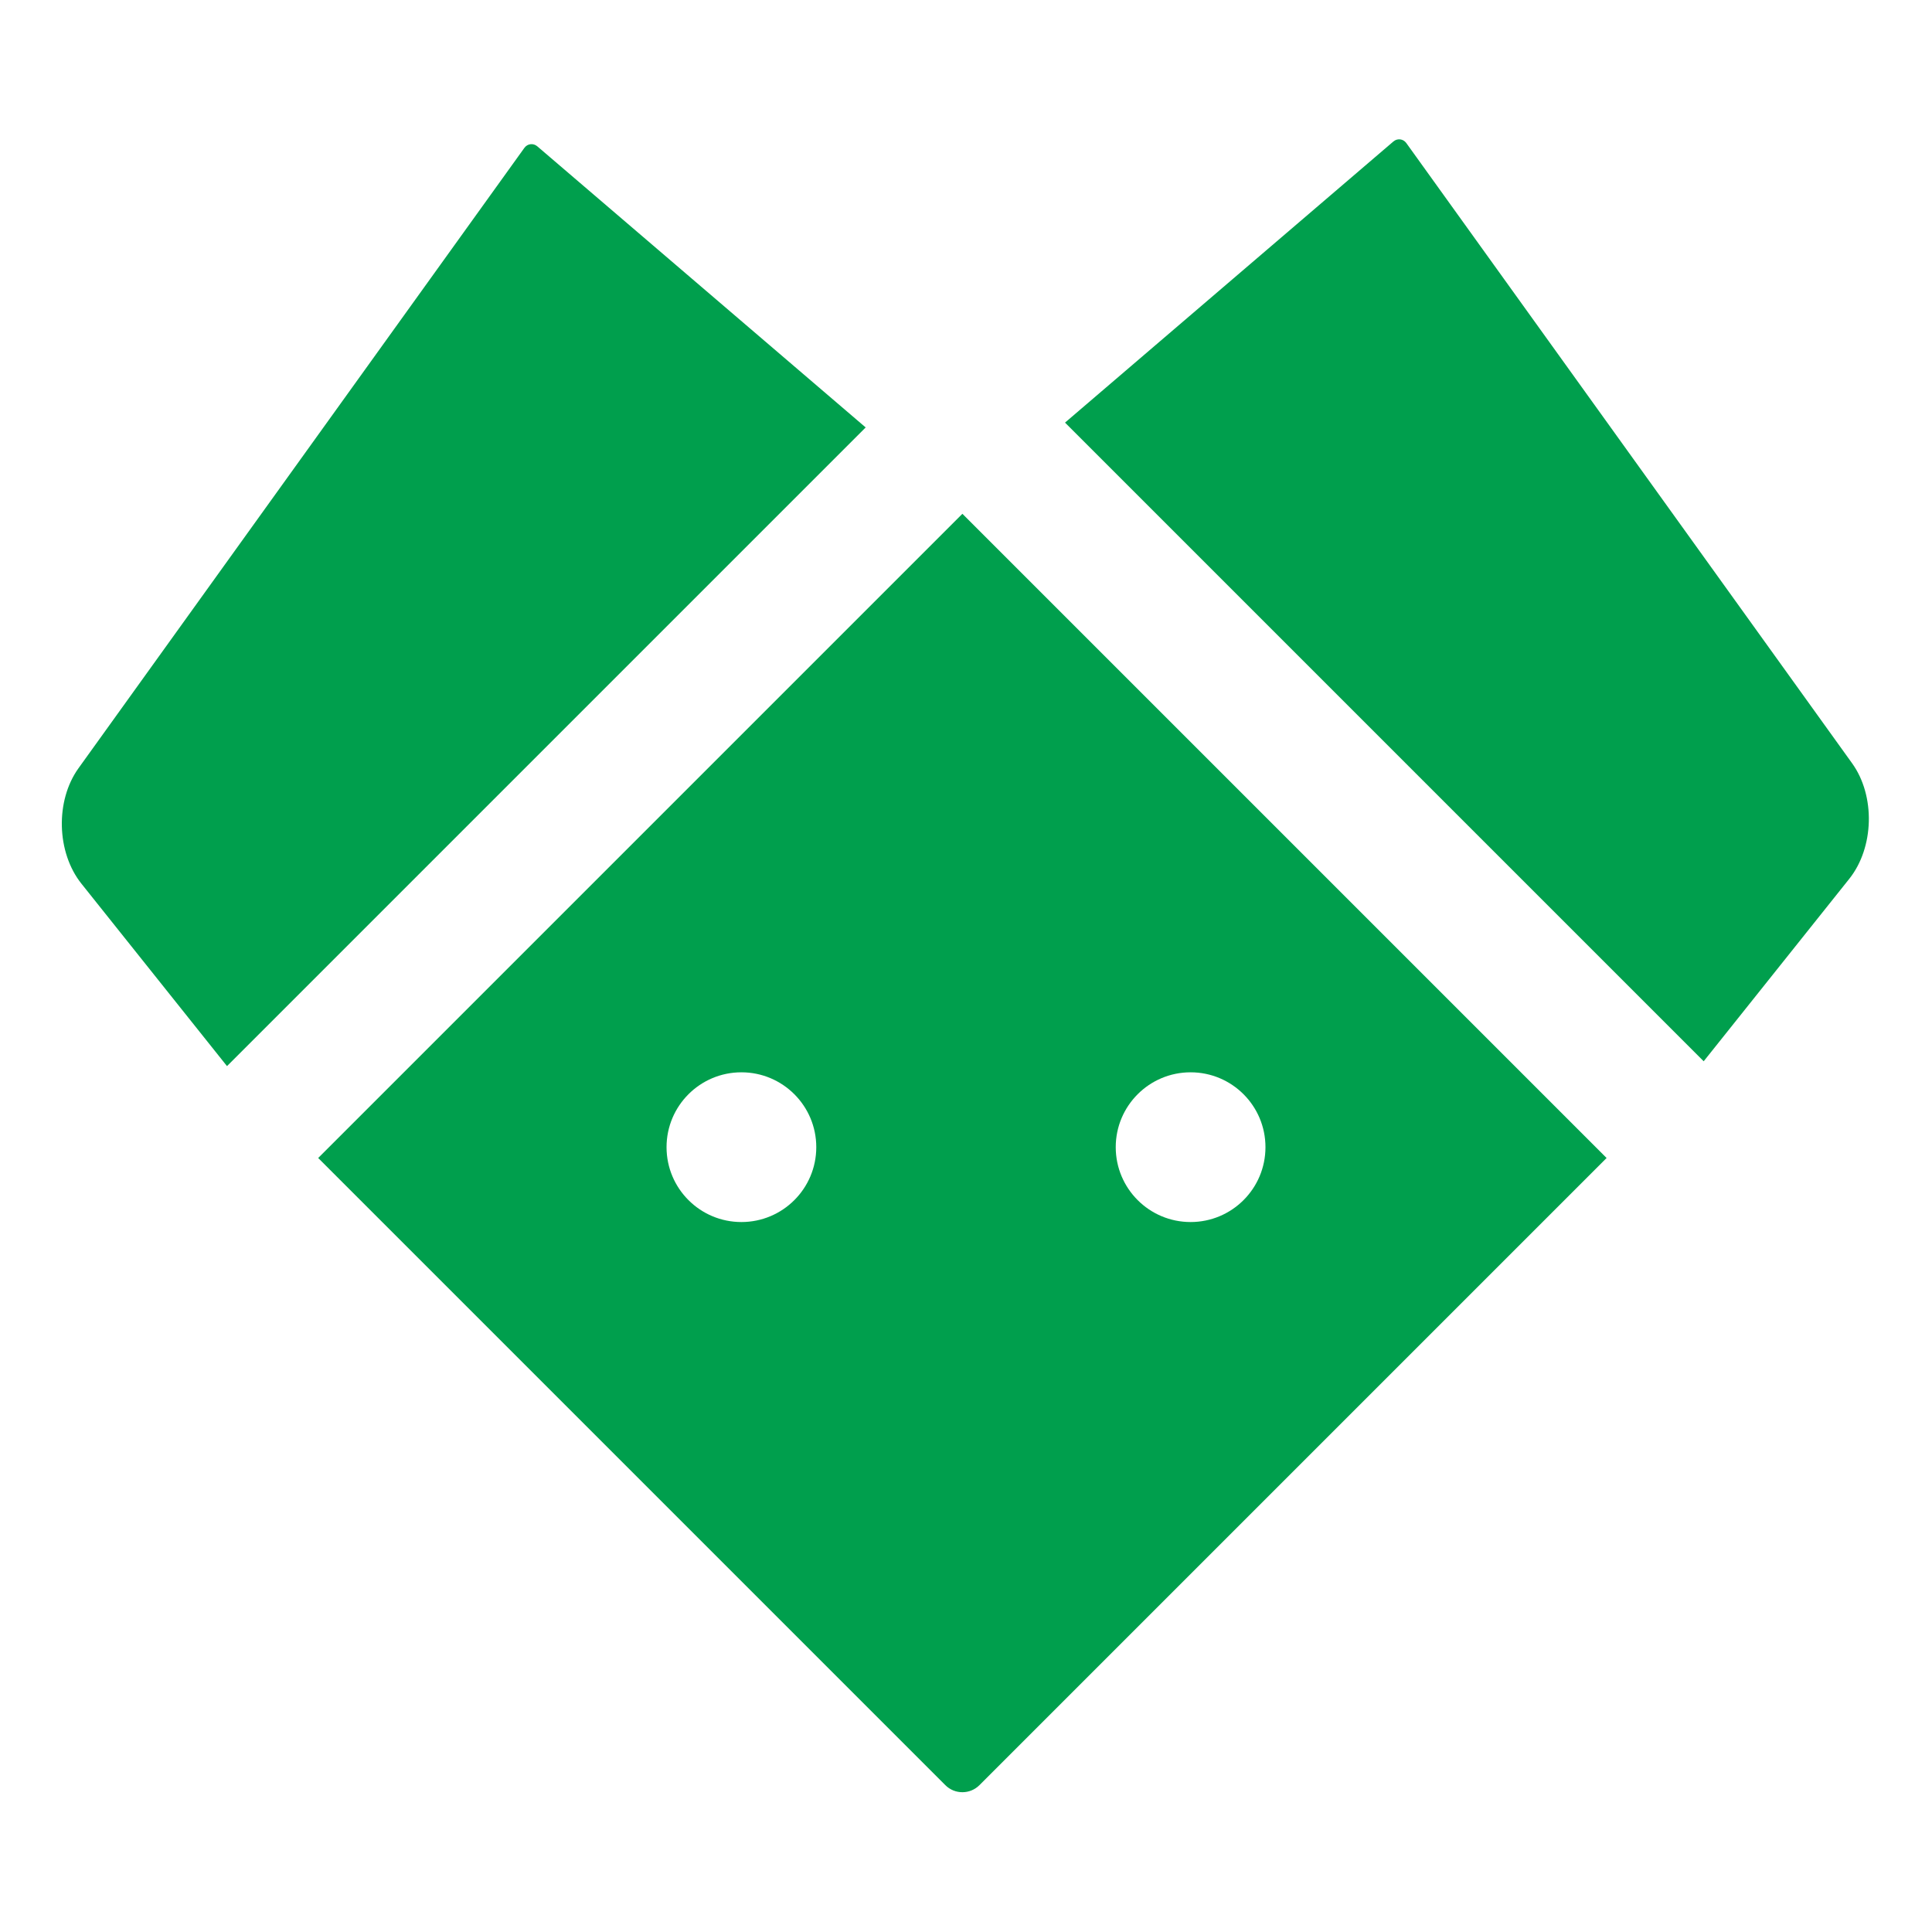
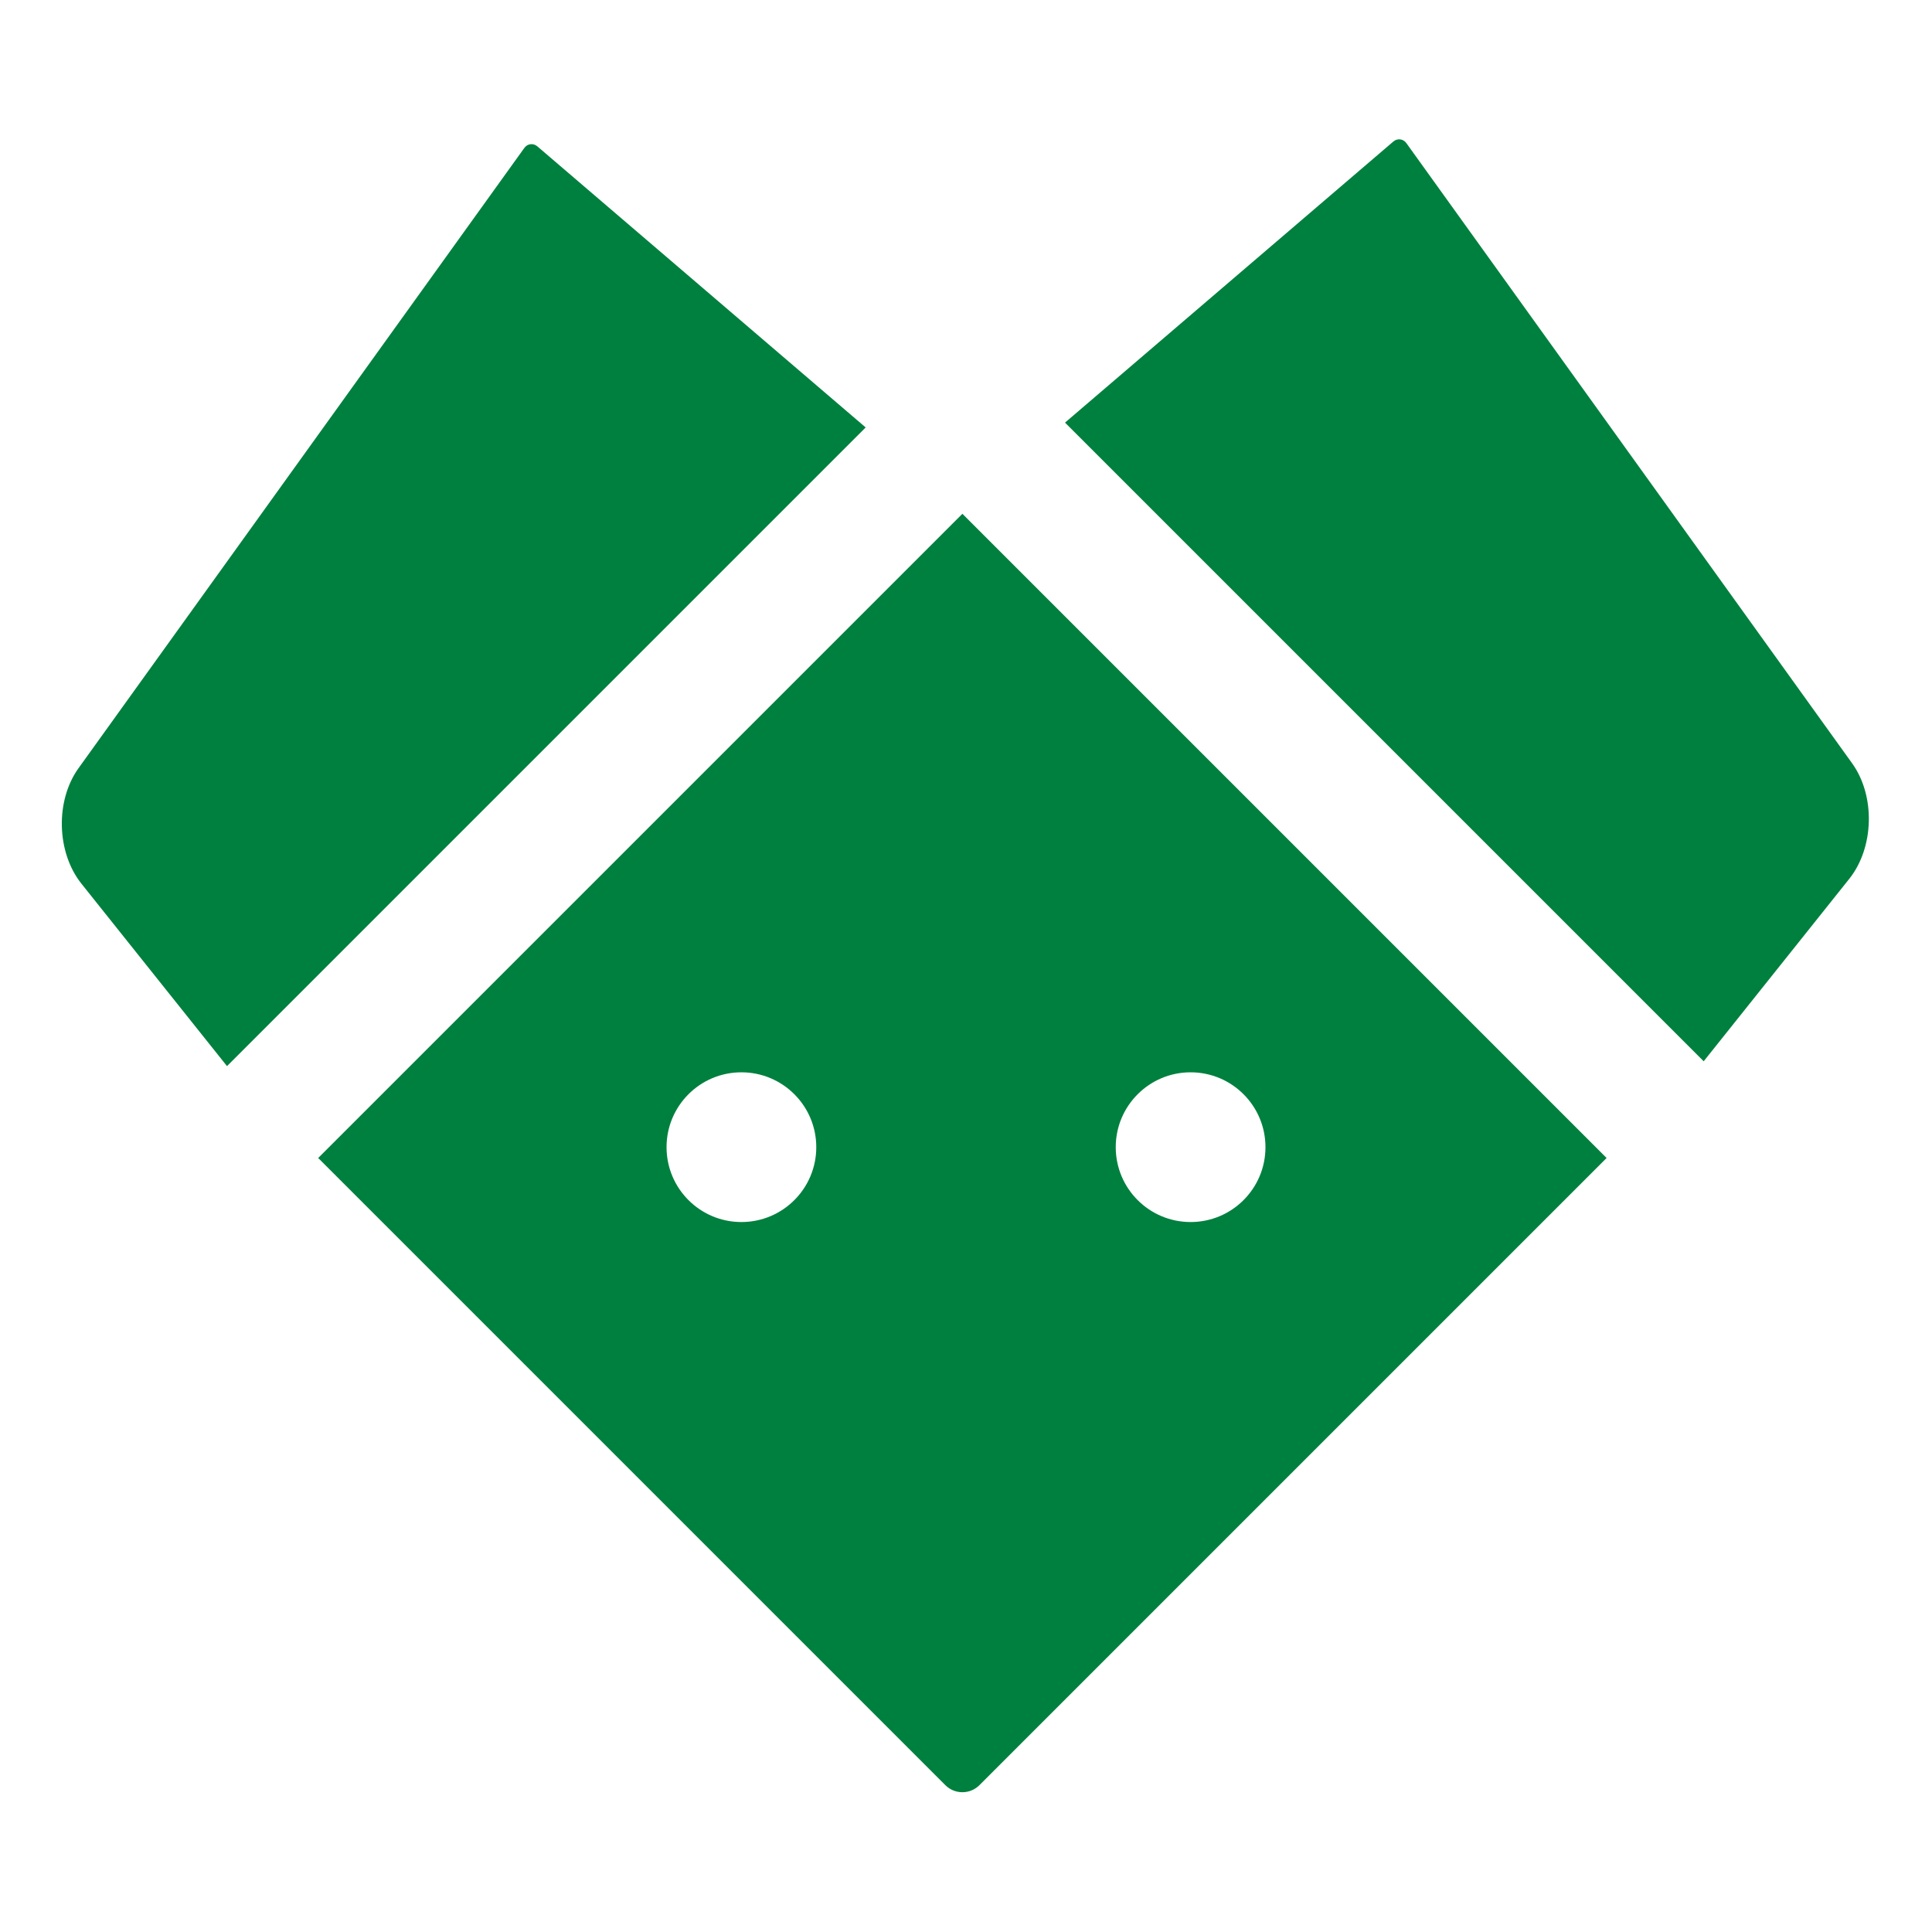
<svg xmlns="http://www.w3.org/2000/svg" width="400px" height="400px" viewBox="0 0 400 400" version="1.1">
  <style>
        .logo {
-             fill: #009f4d;
+             fill: #00803e;

            @media (prefers-color-scheme: dark) {
-                 fill: #00d165;
+                 fill: #00e670;
            }
        }
    </style>
  <g id="Page-1" stroke="none" stroke-width="1" fill-rule="evenodd">
    <g id="Group-3" transform="translate(-26.5, -22)" class="logo">
      <g id="Group-2" transform="translate(9, 45)">
        <path d="M11.78,55.747 C11.865,54.648 12.823,53.902 13.905,54.079 L169.98,79.617 C178.16,80.956 185.542,88.716 186.468,96.954 L191.863,144.97 L4.863,144.97 L11.78,55.747 Z" id="Rectangle-6-Copy" transform="translate(98.36322, 99.36322) scale(-1, 1) rotate(45) translate(-98.36322, -99.36322) " />
        <path d="M249.78,54.747 C249.865,53.648 250.823,52.902 251.905,53.079 L407.98,78.617 C416.16,79.956 423.542,87.716 424.468,95.954 L429.863,143.97 L242.863,143.97 L249.78,54.747 Z" id="Rectangle-6-Copy-2" transform="translate(336.3632, 98.36322) rotate(45) translate(-336.3632, -98.36322) " />
        <path d="M216.752,83.376 L350.128,216.752 L220.285,346.595 C218.334,348.547 215.173,348.549 213.219,346.595 L83.376,216.752 L216.752,83.376 Z M264.001,230.01 C272.561,230.01 279.501,223.07 279.501,214.51 C279.501,205.949 272.561,199.01 264.001,199.01 C255.44,199.01 248.501,205.949 248.501,214.51 C248.501,223.07 255.44,230.01 264.001,230.01 Z M171.001,230.01 C179.561,230.01 186.501,223.07 186.501,214.51 C186.501,205.949 179.561,199.01 171.001,199.01 C162.44,199.01 155.501,205.949 155.501,214.51 C155.501,223.07 162.44,230.01 171.001,230.01 Z" id="Combined-Shape" />
      </g>
    </g>
  </g>
</svg>
